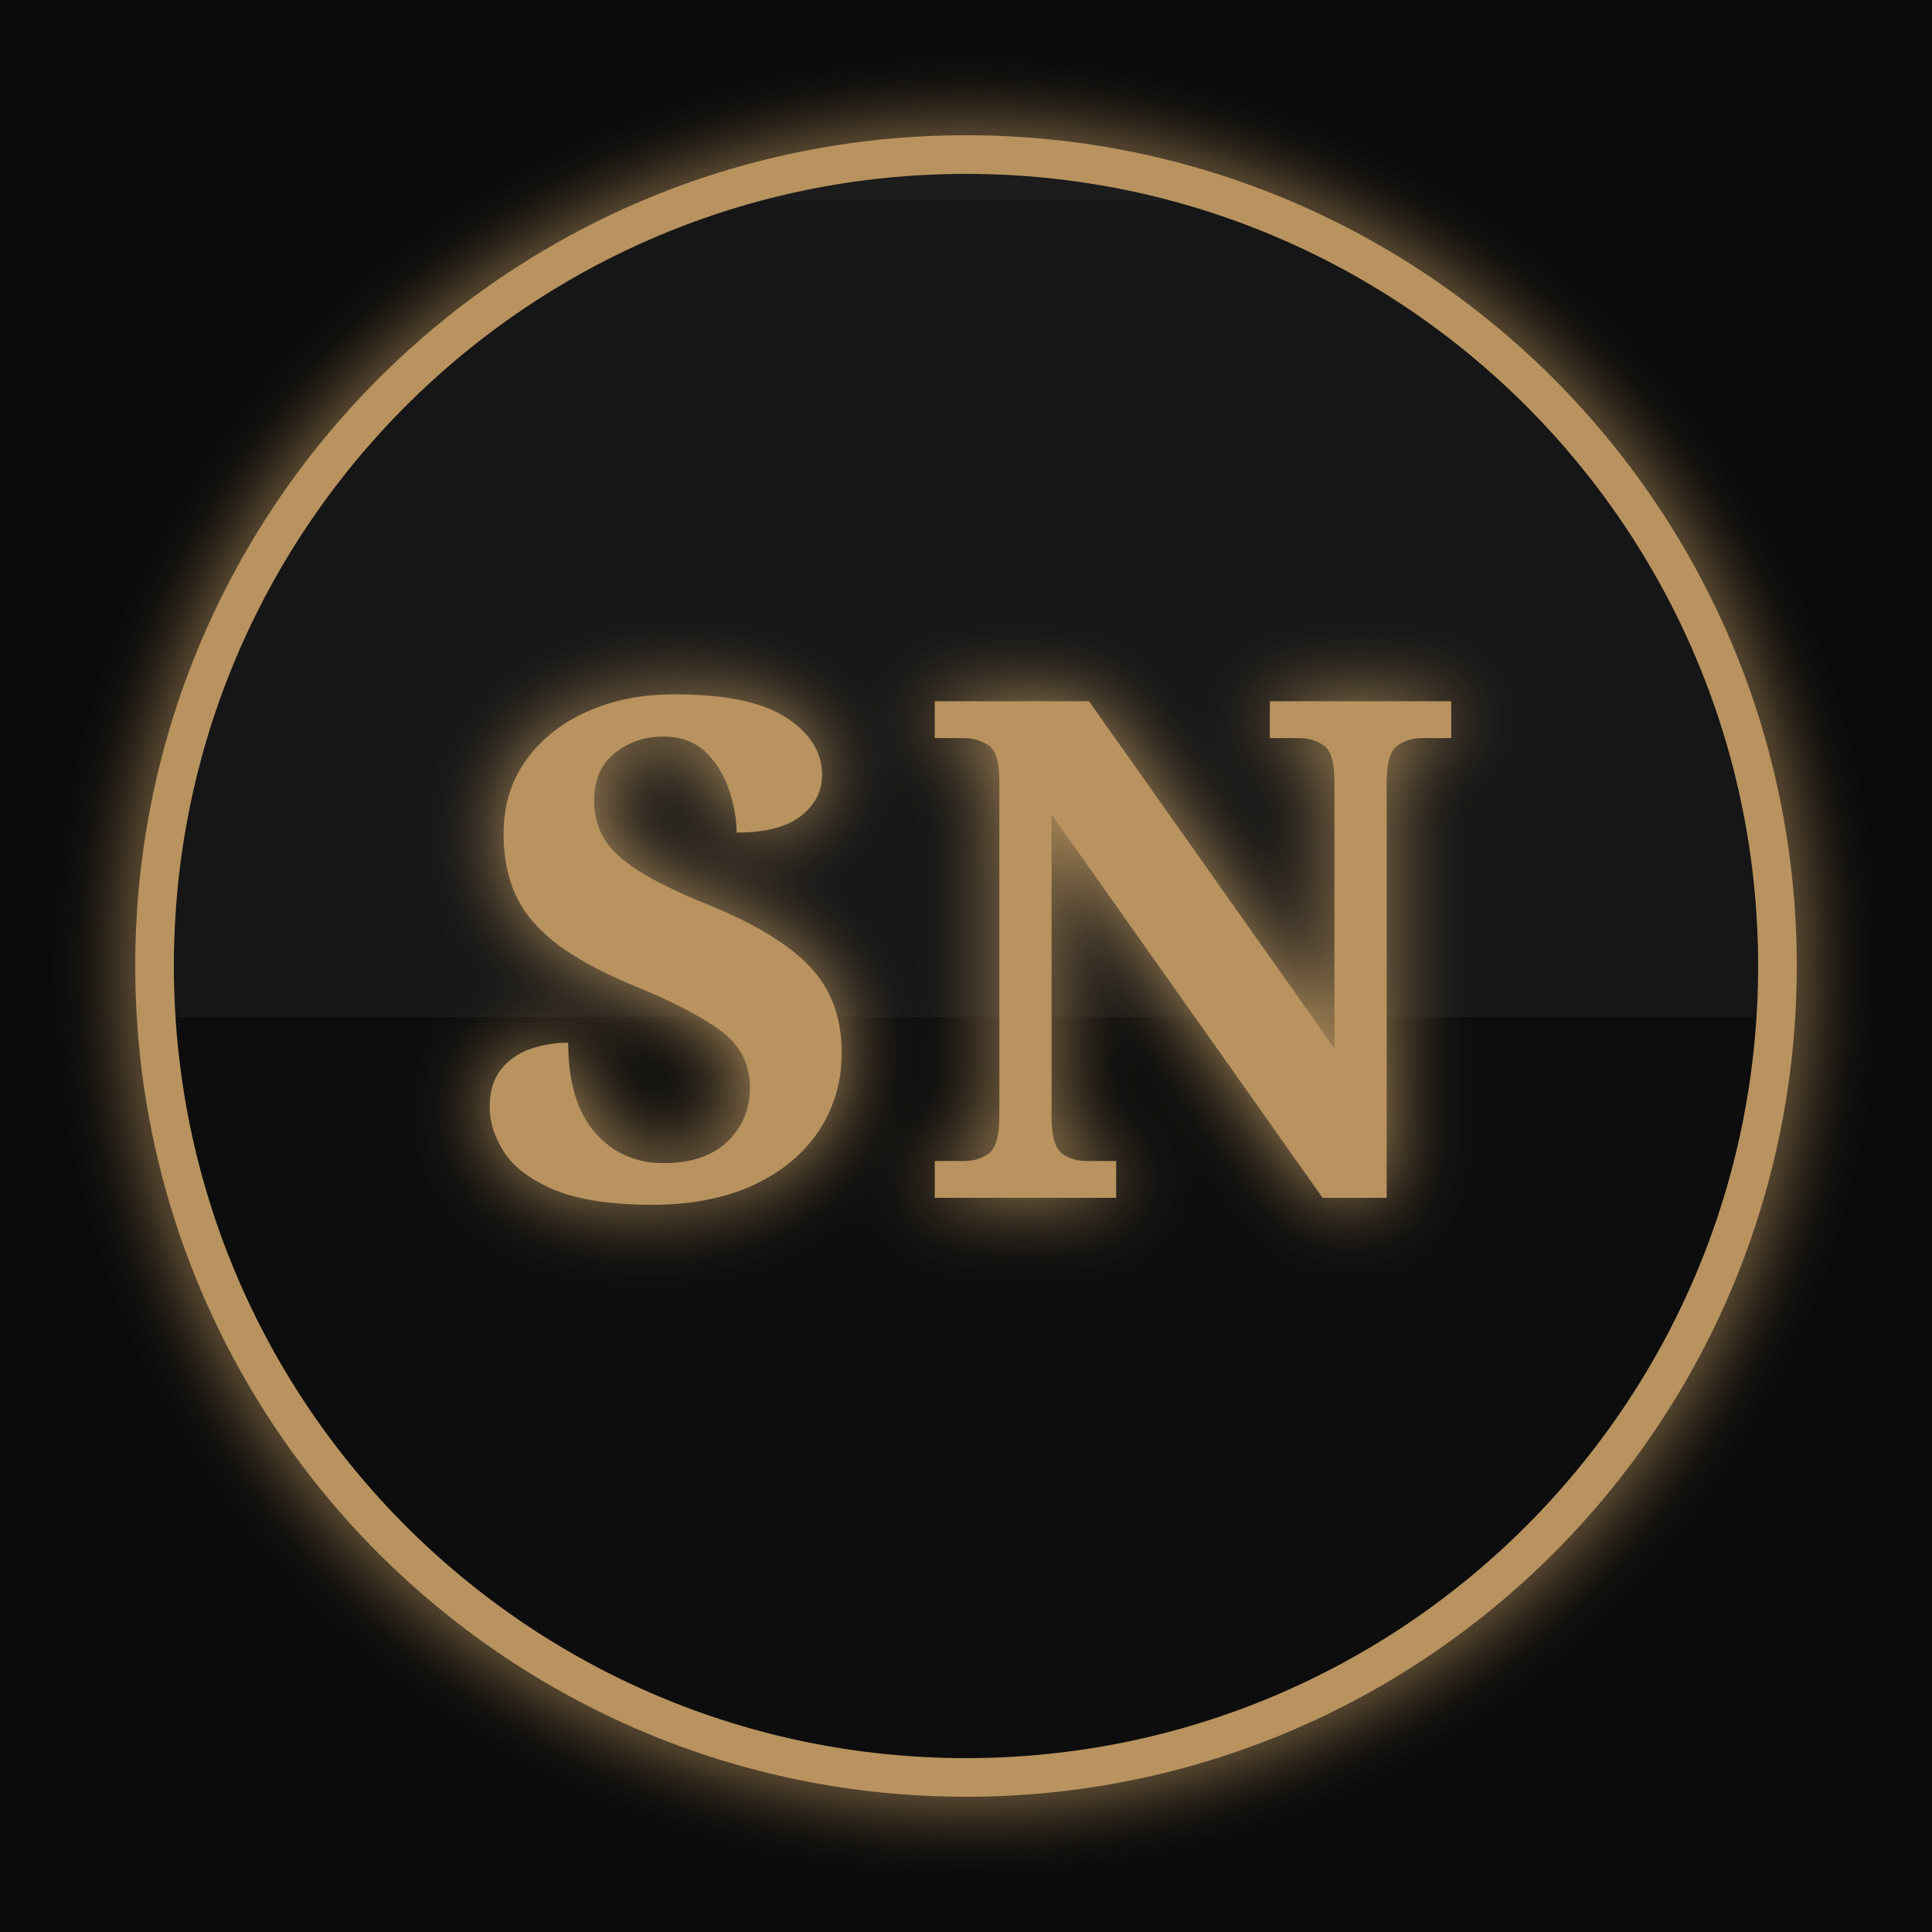
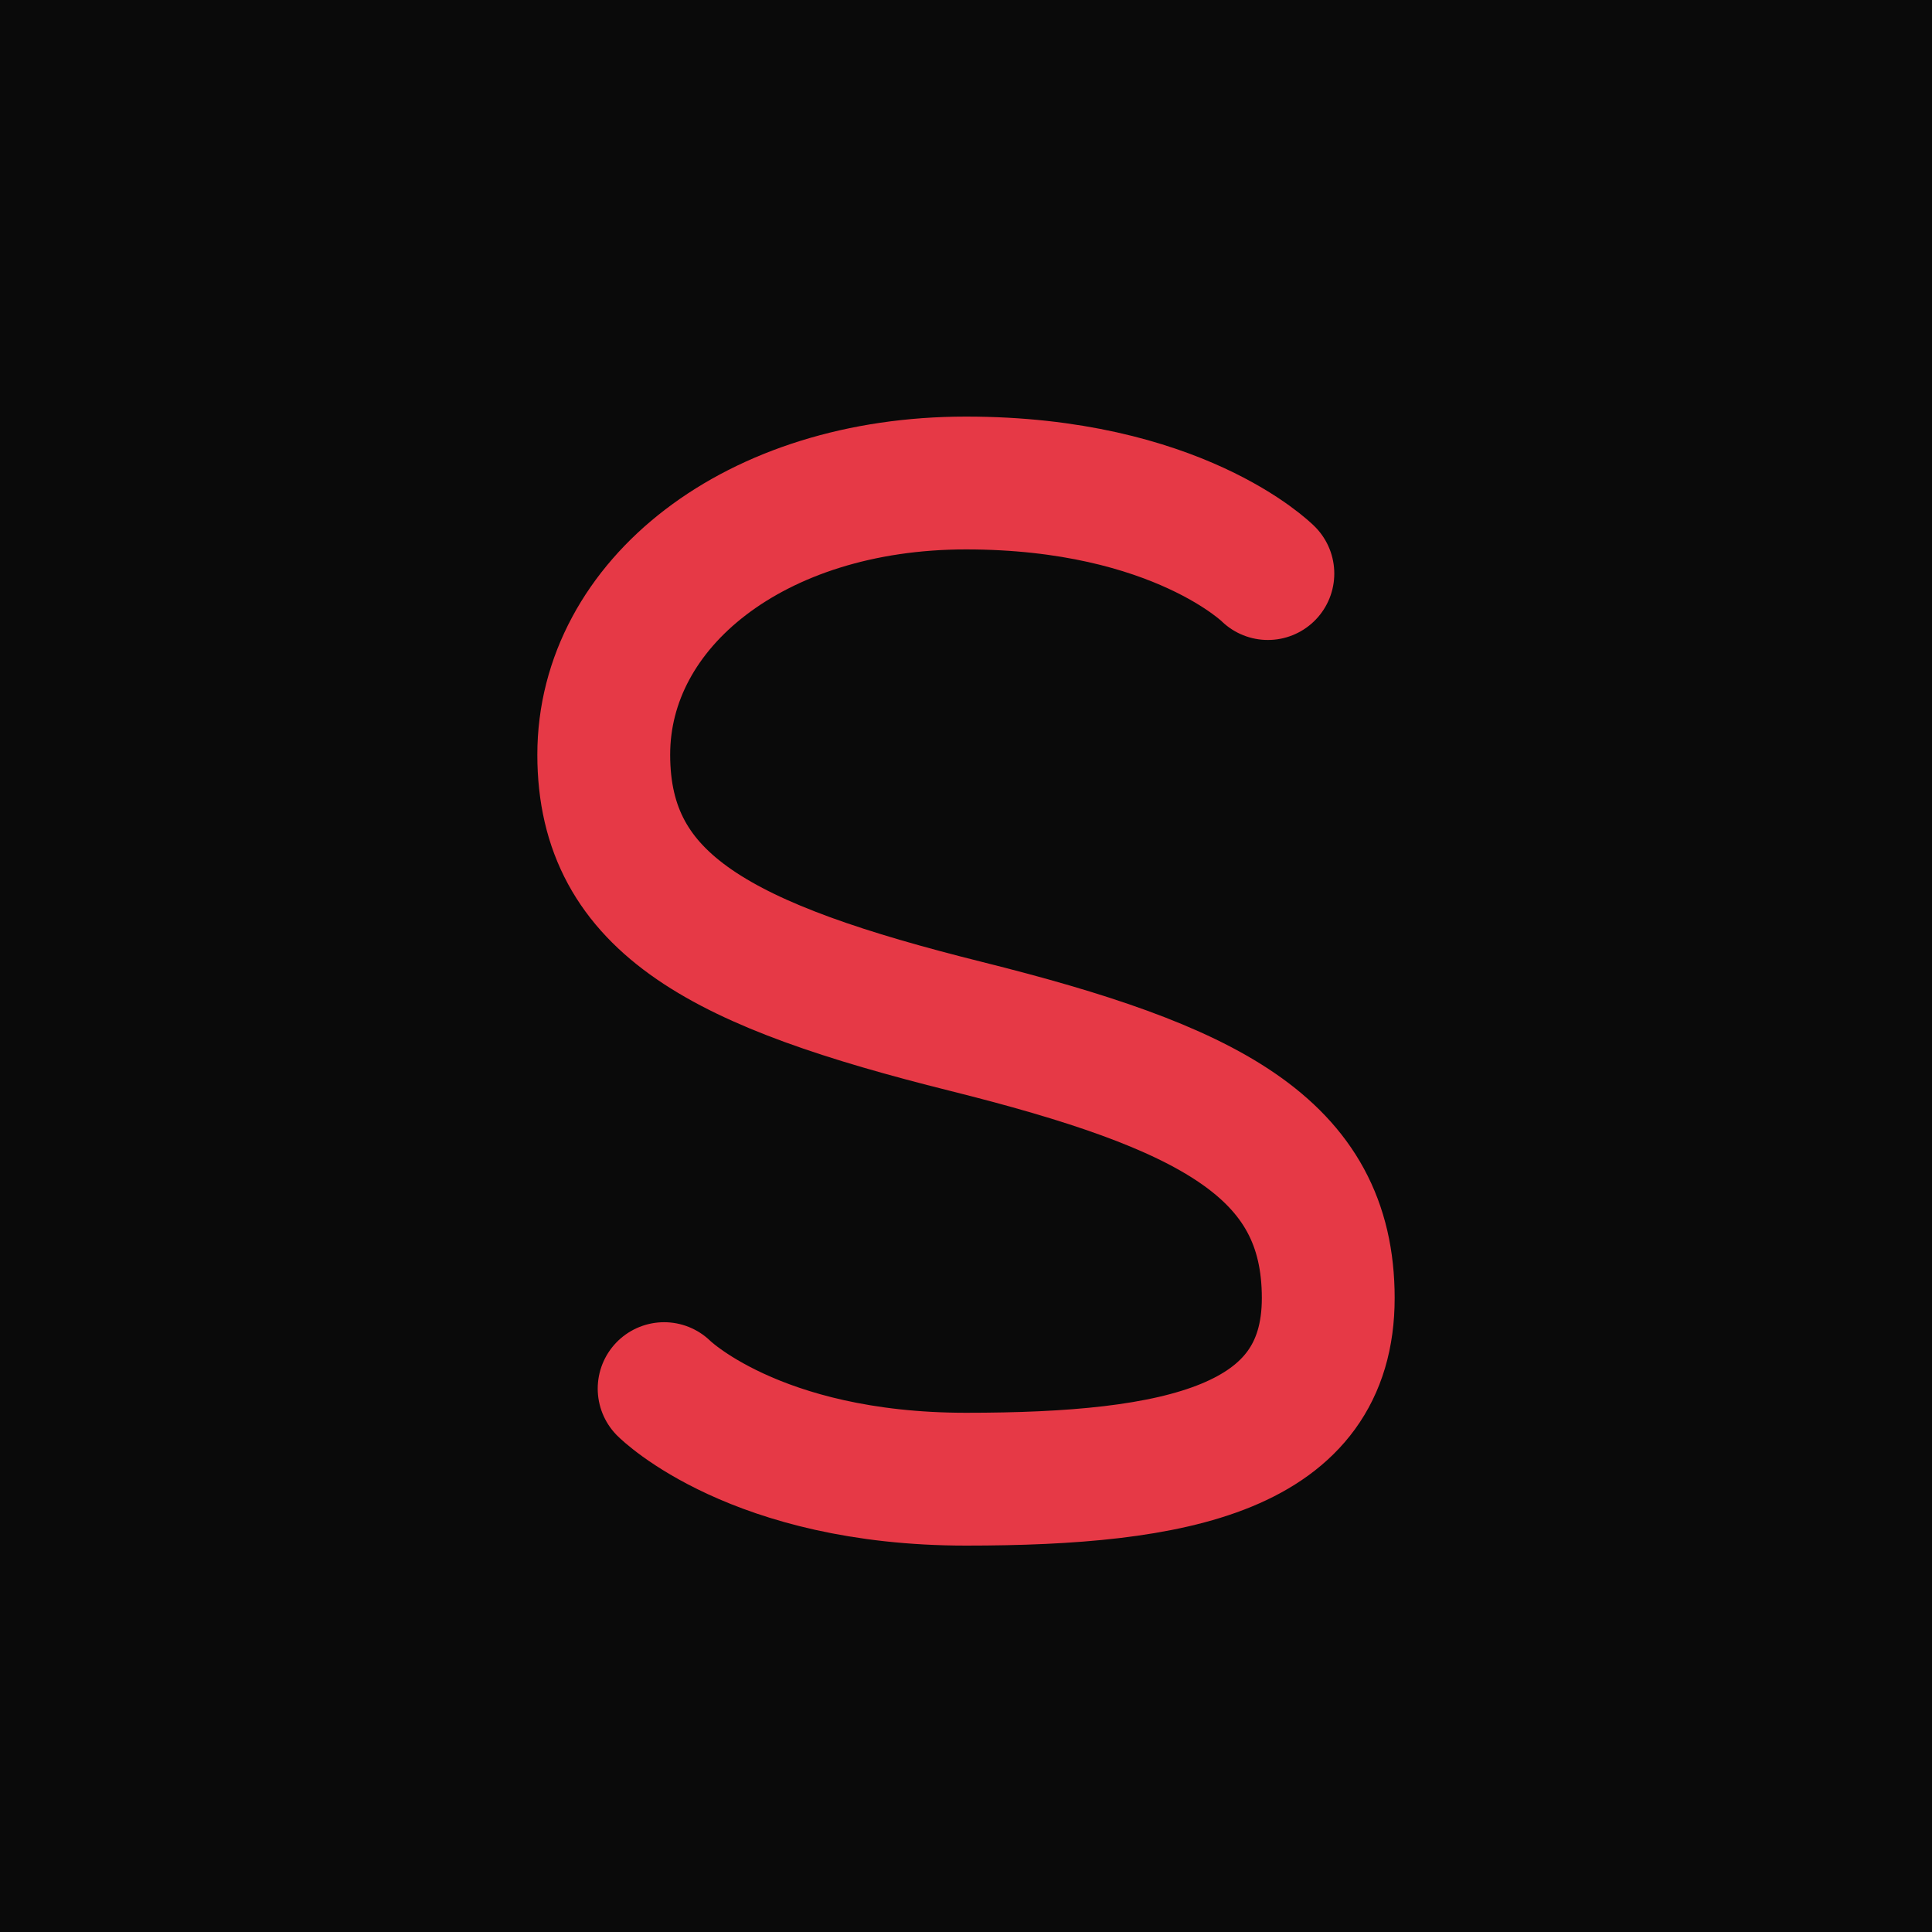
- <svg xmlns="http://www.w3.org/2000/svg" viewBox="0 0 100 100">
-   <defs>
-     <filter id="glow" x="-50%" y="-50%" width="200%" height="200%">
-       <feGaussianBlur stdDeviation="2" result="coloredBlur" />
-       <feMerge>
-         <feMergeNode in="coloredBlur" />
-         <feMergeNode in="SourceGraphic" />
-       </feMerge>
-     </filter>
-     <linearGradient id="circleGradient" x1="0%" y1="0%" x2="0%" y2="100%">
-       <stop offset="0%" style="stop-color:#1a1a1a;stop-opacity:1" />
-       <stop offset="100%" style="stop-color:#0a0a0a;stop-opacity:1" />
-     </linearGradient>
-   </defs>
-   <rect width="100" height="100" fill="#0a0a0a" />
-   <circle cx="50" cy="50" r="42" fill="url(#circleGradient)" stroke="#b8935f" stroke-width="2" filter="url(#glow)" />
-   <text x="50" y="62" font-family="Cormorant Garamond, serif" font-size="36" font-weight="600" fill="#b8935f" text-anchor="middle" letter-spacing="2" filter="url(#glow)">SN</text>
+ <svg xmlns="http://www.w3.org/2000/svg" viewBox="0 0 32 32" fill="none">
+   <rect width="32" height="32" fill="#0a0a0a" />
+   <path d="M21 9.5C21 9.5 19.5 8 16 8C12.5 8 10 10 10 12.5C10 15 12 16 16 17C20 18 22 19 22 21.5C22 24 19.5 24.5 16 24.5C12.5 24.5 11 23 11 23" stroke="#e63946" stroke-width="2.2" stroke-linecap="round" stroke-linejoin="round" fill="none" />
</svg>
